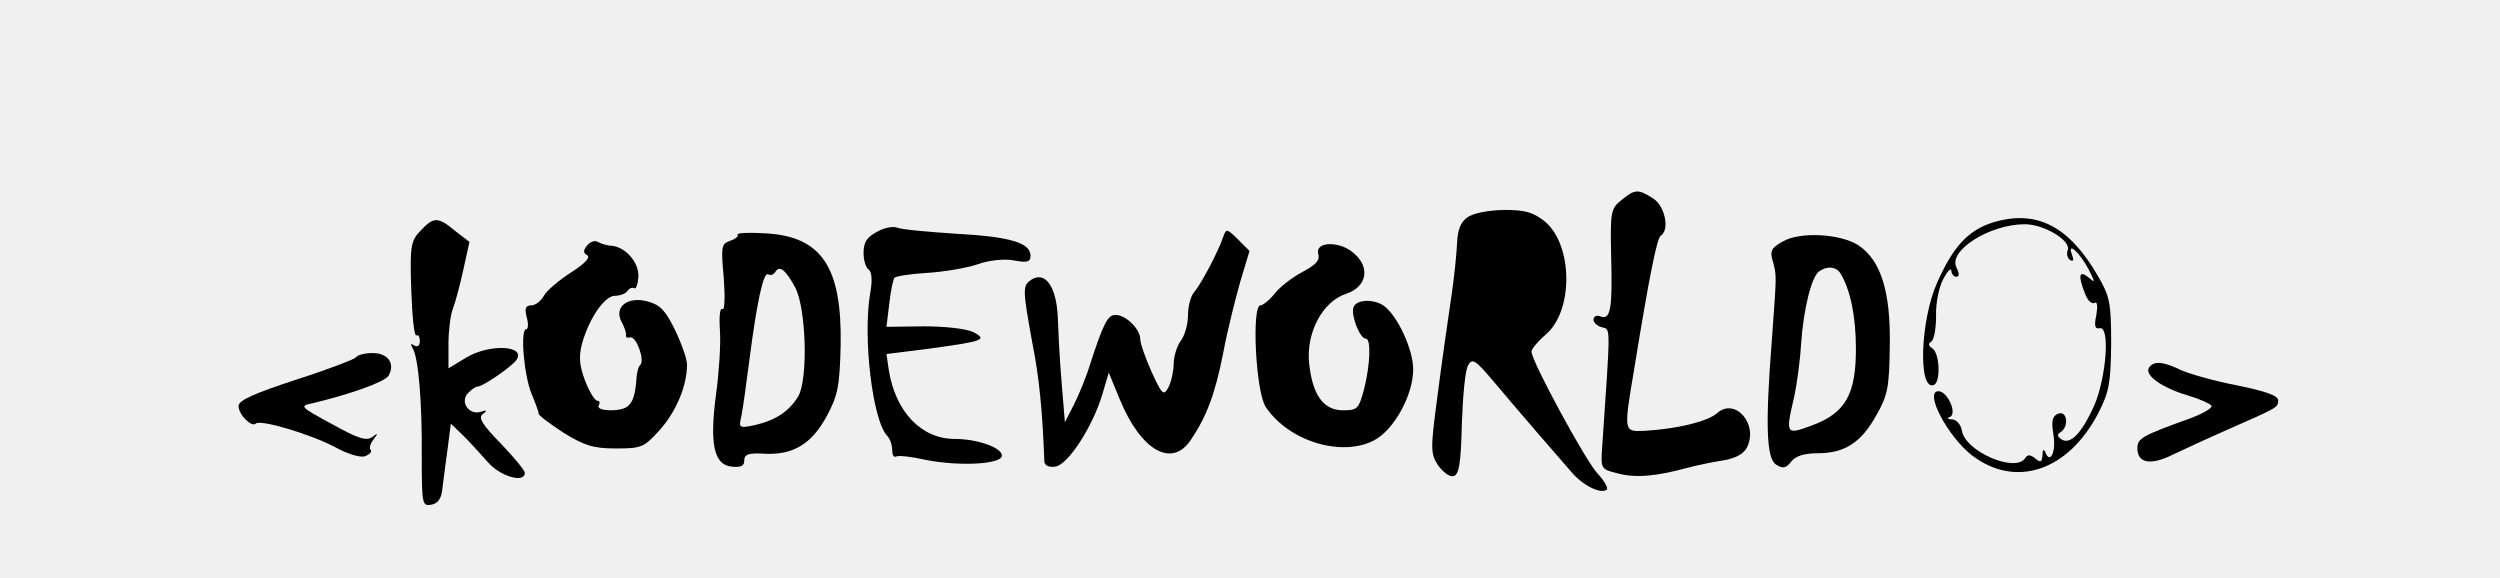
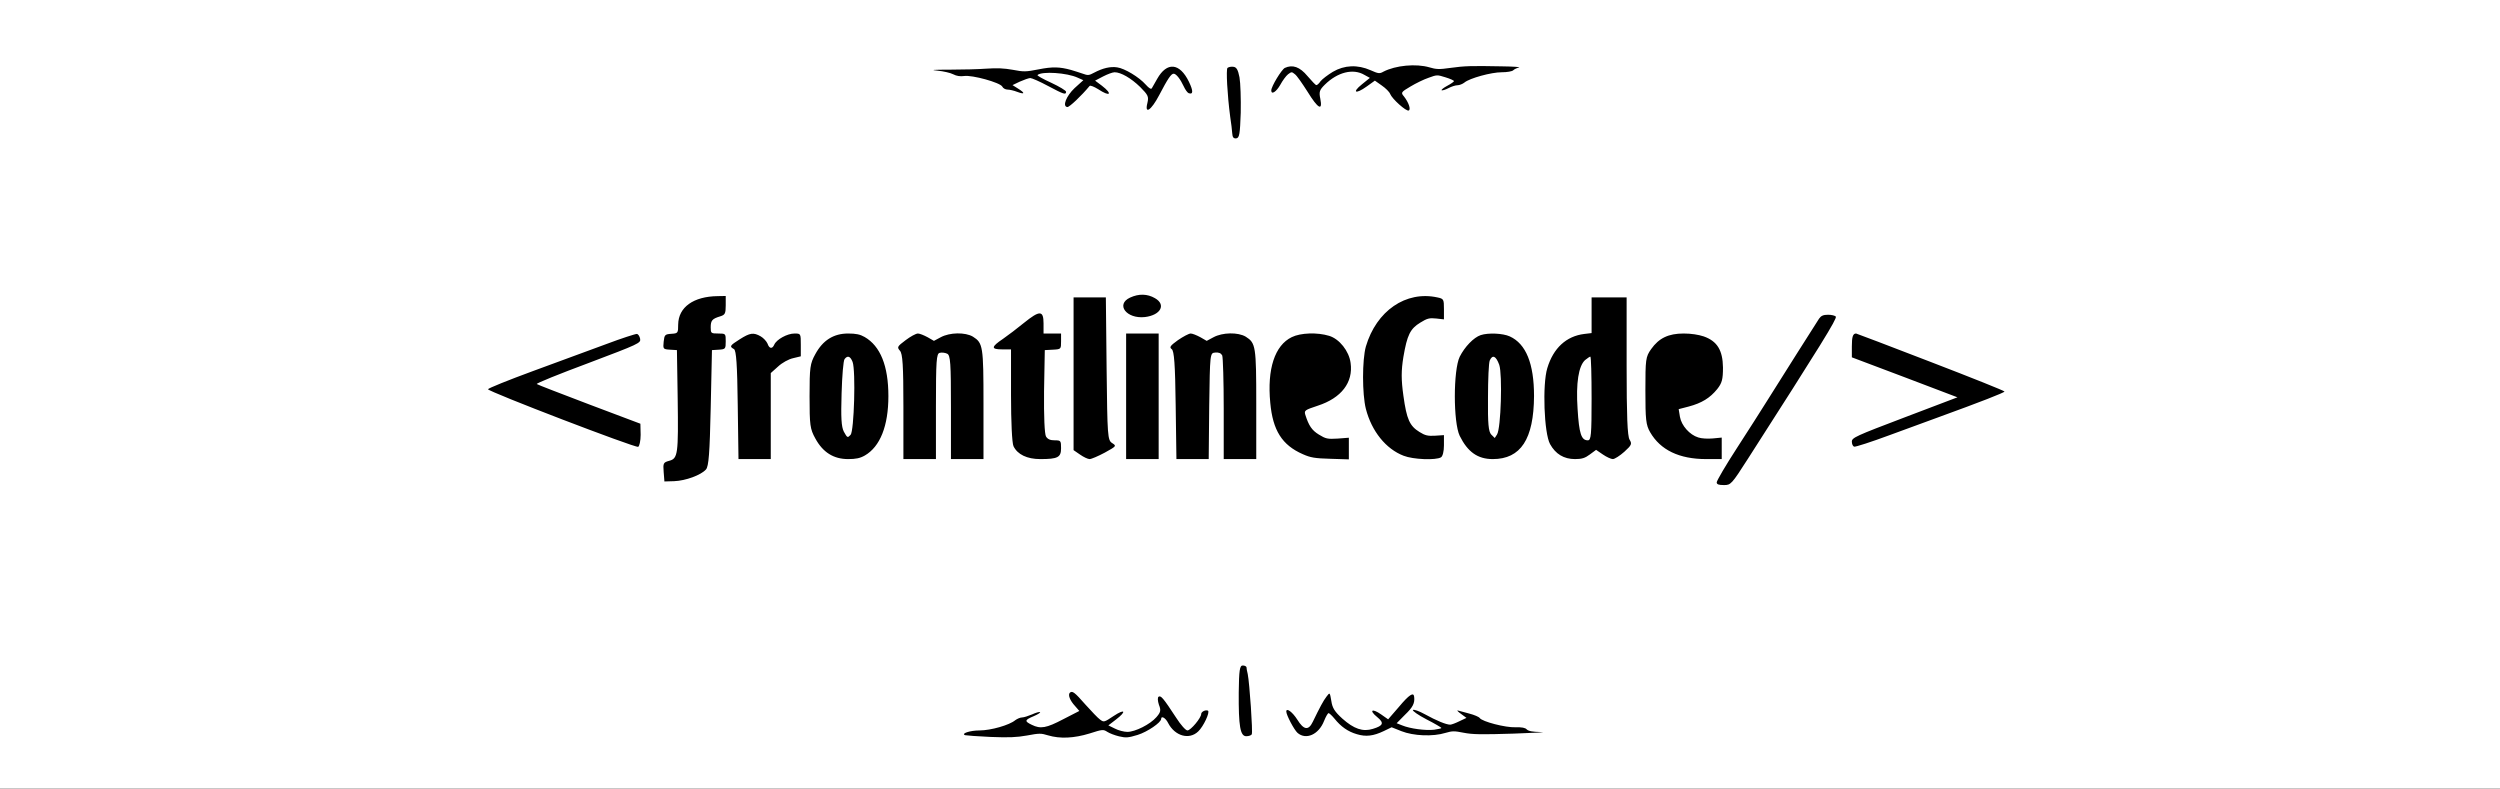
- <svg xmlns="http://www.w3.org/2000/svg" version="1.0" width="524pt" height="121pt" viewBox="0 0 524 121" preserveAspectRatio="xMidYMid meet">
-   <g transform="translate(0,121) scale(0.1,-0.1)" fill="#000000" stroke="none">
-     <path d="M3399 791 c-23 -18 -24 -25 -22 -118 3 -110 -1 -135 -23 -126 -7 3 -14 0 -14 -7 0 -6 8 -14 18 -16 18 -5 18 9 0 -253 -3 -43 -2 -45 32 -53 36 -10 79 -7 145 11 22 6 57 13 77 16 24 4 42 13 49 26 26 49 -24 107 -62 73 -19 -17 -82 -33 -152 -37 -44 -2 -44 -3 -22 128 32 197 48 276 56 281 19 12 9 62 -16 78 -31 20 -38 20 -66 -3z" />
-     <path d="M3075 754 c-14 -10 -20 -27 -21 -54 -1 -22 -6 -72 -12 -112 -6 -40 -19 -130 -28 -200 -16 -120 -16 -128 0 -153 10 -14 24 -25 32 -23 12 2 16 25 18 109 2 58 7 113 13 123 9 16 15 12 54 -34 51 -61 131 -153 165 -192 25 -28 61 -44 72 -34 3 4 -6 19 -20 34 -25 27 -138 235 -138 255 0 6 14 22 30 36 58 49 57 186 -1 236 -25 20 -41 25 -87 25 -35 -1 -65 -7 -77 -16z" />
-     <path d="M4178 744 c-52 -16 -84 -50 -118 -127 -35 -79 -40 -226 -7 -214 15 5 13 67 -3 77 -8 5 -9 10 -2 14 6 4 10 28 10 54 -1 26 6 60 15 77 9 17 16 24 17 18 0 -7 5 -13 10 -13 7 0 7 6 1 19 -19 35 69 91 143 91 40 0 97 -34 90 -54 -3 -8 -1 -17 5 -21 7 -4 8 0 4 11 -11 29 15 6 34 -29 15 -30 15 -31 0 -18 -19 15 -22 4 -7 -34 5 -14 14 -23 20 -20 6 4 7 -6 4 -25 -5 -23 -3 -30 7 -28 22 5 14 -101 -11 -161 -26 -58 -50 -84 -69 -72 -9 6 -10 11 -2 15 18 12 14 46 -5 39 -12 -5 -15 -14 -10 -44 6 -36 -7 -63 -17 -37 -3 8 -6 5 -6 -6 -1 -15 -4 -16 -15 -7 -10 8 -16 9 -21 1 -20 -32 -127 14 -133 58 -2 12 -11 22 -20 23 -10 0 -12 3 -5 5 16 7 -5 54 -24 54 -31 0 20 -96 71 -135 91 -69 201 -32 264 89 23 45 26 63 27 146 0 86 -3 99 -28 142 -61 105 -129 139 -219 112z" />
-     <path d="M881 726 c-20 -21 -22 -32 -19 -124 2 -55 6 -98 11 -95 4 2 7 -3 7 -12 0 -10 -5 -13 -12 -9 -7 5 -8 3 -3 -6 12 -19 20 -114 19 -228 0 -97 1 -103 19 -100 14 2 22 12 24 32 2 17 7 54 11 84 l7 54 25 -24 c14 -14 37 -39 52 -56 25 -30 78 -46 78 -23 0 5 -23 33 -51 62 -39 40 -47 54 -37 61 10 8 9 9 -4 5 -24 -8 -44 19 -28 38 7 8 17 15 22 15 10 0 70 41 80 55 22 31 -55 35 -104 6 l-38 -23 0 51 c0 27 4 60 9 73 5 13 15 50 22 82 l13 59 -30 23 c-36 30 -45 30 -73 0z" />
-     <path d="M1838 724 c-21 -11 -28 -22 -28 -44 0 -16 5 -32 11 -35 6 -5 8 -22 3 -49 -16 -93 5 -269 36 -300 5 -5 10 -18 10 -29 0 -10 3 -16 8 -14 4 3 32 0 63 -7 71 -14 159 -9 159 9 0 17 -52 35 -99 35 -70 0 -124 57 -138 144 l-5 34 88 11 c117 16 124 19 94 35 -15 7 -58 12 -104 12 l-78 -1 6 49 c3 27 8 51 11 54 3 3 33 8 68 10 34 2 82 10 106 18 25 9 57 12 77 8 27 -5 34 -3 34 10 0 27 -43 40 -155 46 -60 4 -117 9 -125 13 -8 3 -27 0 -42 -9z" />
-     <path d="M1546 718 c2 -4 -5 -9 -16 -13 -18 -6 -19 -12 -13 -77 3 -42 2 -69 -3 -66 -5 4 -7 -16 -5 -45 2 -29 -2 -88 -8 -132 -14 -104 -5 -149 32 -153 20 -2 27 1 27 13 0 13 9 16 43 14 59 -3 98 20 130 79 23 43 27 62 29 148 3 165 -40 229 -159 235 -33 2 -59 1 -57 -3z m121 -111 c23 -45 27 -192 6 -228 -19 -31 -47 -50 -91 -60 -33 -7 -34 -6 -28 19 3 15 10 65 16 112 16 125 30 191 40 185 5 -3 11 -1 15 5 9 15 22 4 42 -33z" />
-     <path d="M2564 714 c-9 -28 -45 -97 -60 -115 -8 -8 -14 -31 -14 -50 0 -19 -7 -43 -15 -53 -8 -11 -15 -33 -15 -49 0 -15 -5 -37 -11 -49 -10 -18 -13 -16 -35 32 -13 29 -24 60 -24 69 0 21 -30 51 -52 51 -16 0 -25 -17 -53 -103 -8 -27 -24 -65 -34 -85 l-19 -37 -7 85 c-4 47 -7 109 -8 137 -3 62 -26 95 -55 77 -19 -13 -19 -18 2 -134 14 -70 21 -140 25 -248 1 -8 10 -12 23 -10 27 4 79 85 99 153 l13 44 23 -56 c44 -107 109 -145 149 -85 33 49 51 96 68 183 9 48 26 115 36 150 l19 63 -24 24 c-23 23 -25 23 -31 6z" />
-     <path d="M3737 704 c-24 -13 -28 -20 -21 -42 8 -31 8 -24 -2 -162 -14 -180 -12 -251 9 -264 14 -9 21 -7 31 6 9 12 27 18 56 18 56 0 91 22 123 80 24 42 27 59 28 146 2 113 -19 179 -66 210 -37 24 -122 29 -158 8z m120 -66 c21 -34 33 -90 33 -159 0 -96 -22 -135 -93 -161 -54 -20 -55 -19 -36 62 5 24 12 73 14 108 5 74 22 144 39 154 17 11 34 9 43 -4z" />
-     <path d="M1231 696 c-9 -11 -9 -16 0 -21 7 -5 -6 -18 -34 -36 -25 -16 -51 -38 -57 -49 -6 -11 -18 -20 -26 -20 -12 0 -15 -6 -10 -25 4 -14 3 -25 -1 -25 -13 0 -5 -96 11 -135 8 -19 15 -38 15 -42 -1 -3 23 -21 52 -40 44 -27 63 -33 110 -33 53 0 59 2 92 39 34 38 57 92 57 137 0 11 -11 43 -25 72 -20 41 -31 53 -57 60 -43 12 -72 -12 -55 -43 6 -11 10 -23 9 -27 -1 -5 3 -7 9 -5 13 2 31 -48 21 -58 -4 -3 -7 -16 -8 -28 -2 -34 -8 -51 -19 -59 -15 -12 -67 -10 -60 2 3 6 2 10 -3 10 -5 0 -17 19 -26 43 -12 32 -13 50 -6 77 15 53 47 100 69 100 11 0 23 5 26 10 4 6 10 8 14 6 4 -3 8 8 9 23 2 30 -26 63 -56 66 -9 0 -22 4 -29 8 -6 4 -16 0 -22 -7z" />
-     <path d="M2763 678 c4 -14 -5 -23 -33 -38 -21 -11 -47 -31 -58 -45 -11 -14 -25 -25 -30 -25 -19 0 -10 -182 11 -213 47 -71 158 -106 227 -70 42 22 83 96 82 151 -1 41 -32 108 -60 130 -21 16 -59 15 -65 -2 -6 -16 13 -66 26 -66 11 0 9 -55 -4 -106 -11 -41 -14 -44 -44 -44 -41 0 -64 32 -71 98 -7 64 28 130 77 146 43 14 52 54 18 84 -28 27 -83 27 -76 0z" />
-     <path d="M746 461 c-3 -4 -60 -26 -126 -47 -88 -29 -120 -43 -120 -55 0 -18 27 -45 36 -37 9 10 117 -23 166 -49 27 -15 54 -23 64 -19 9 4 14 9 11 13 -4 3 -1 13 6 22 10 14 10 14 -3 5 -12 -9 -30 -3 -84 27 -68 37 -69 38 -40 44 79 19 149 44 158 57 15 25 0 48 -33 48 -16 0 -32 -4 -35 -9z" />
-     <path d="M4504 439 c-9 -16 28 -42 82 -58 24 -7 46 -17 49 -21 3 -5 -16 -16 -42 -26 -106 -38 -113 -43 -113 -64 0 -31 28 -36 74 -13 23 11 75 35 116 53 105 46 105 46 105 61 0 10 -27 19 -85 31 -47 9 -100 24 -118 32 -39 19 -58 20 -68 5z" />
+ <svg xmlns="http://www.w3.org/2000/svg" width="1091" height="344" viewBox="0 0 1091 344" fill="none">
+   <g clip-path="url(#clip0)">
+     <rect width="1091" height="344" fill="white" />
+     <rect width="1091" height="354" transform="translate(0 -5)" fill="black" />
+     <path d="M0 172V349H545.5H1091V172V-5H545.5H0V172ZM623.803 29.392C626.752 30.274 628.062 30.337 632.867 29.644C639.202 28.762 642.041 28.699 655.255 28.951C660.388 29.014 663.774 29.266 662.9 29.455C662.026 29.644 660.825 30.211 660.388 30.652C659.951 31.156 657.658 31.534 655.364 31.534C650.778 31.534 641.386 34.116 639.092 36.006C638.328 36.636 636.908 37.203 636.034 37.203C635.161 37.203 633.413 37.77 632.103 38.463C630.792 39.156 629.482 39.533 629.154 39.407C628.827 39.218 629.919 38.337 631.557 37.455C633.195 36.573 634.506 35.691 634.506 35.376C634.506 35.124 632.867 34.368 630.792 33.738C627.188 32.605 627.079 32.605 623.475 33.927C621.4 34.62 617.796 36.384 615.503 37.77C611.462 40.163 611.244 40.415 612.664 42.053C614.739 44.699 615.831 47.848 614.739 48.226C613.647 48.667 607.531 43.187 606.657 40.982C606.33 40.1 604.691 38.463 602.944 37.266L599.995 35.187L596.391 37.77C591.586 41.234 589.839 40.415 594.317 36.825L597.811 33.99L595.409 32.668C590.494 29.77 583.723 31.471 578.154 36.951C575.86 39.218 575.533 40.037 576.188 43.124C577.28 48.604 575.205 47.47 570.618 40.037C568.325 36.447 565.922 32.92 565.048 32.353C563.738 31.282 563.629 31.282 562.1 32.416C561.226 33.108 559.697 35.187 558.714 37.014C556.967 40.1 554.783 41.486 554.783 39.471C554.783 37.707 559.26 30.4 560.68 29.644C564.066 28.069 567.233 29.14 570.618 33.234C572.475 35.376 574.113 37.14 574.44 37.14C574.768 37.203 575.642 36.447 576.297 35.439C577.061 34.494 579.464 32.668 581.648 31.345C586.672 28.384 592.46 28.132 598.139 30.652C601.524 32.164 602.07 32.227 603.709 31.282C609.06 28.51 618.015 27.692 623.803 29.392ZM467.415 30.526C468.944 30.967 471.238 31.723 472.548 32.164C474.732 32.983 475.278 32.92 477.463 31.723C481.285 29.707 484.561 28.951 487.51 29.392C490.786 29.833 497.12 33.675 499.96 36.888C501.489 38.589 502.362 39.093 502.69 38.463C503.018 37.959 504.001 36.132 504.983 34.431C509.243 26.873 514.812 27.377 518.853 35.691C520.819 39.785 520.71 41.36 518.744 40.667C518.198 40.478 517.215 39.093 516.56 37.644C515.14 34.557 513.283 32.164 512.191 32.164C511.099 32.164 509.679 34.242 505.857 41.549C502.362 48.226 499.414 50.116 500.724 44.95C501.379 42.116 501.052 41.486 497.557 37.959C493.626 34.116 489.148 31.534 486.418 31.534C485.544 31.534 483.36 32.353 481.394 33.361L477.9 35.187L480.848 37.392C485.763 41.171 484.452 42.368 479.21 38.904C477.463 37.833 475.825 37.14 475.497 37.518C472.002 41.738 466.651 46.84 465.777 46.714C463.484 46.462 465.34 41.864 468.944 38.463L472.767 34.998L470.364 33.927C465.668 31.723 454.638 31.03 452.781 32.731C452.454 32.983 455.184 34.494 458.788 36.132C462.283 37.77 465.231 39.533 465.231 40.037C465.231 41.486 464.358 41.234 457.368 37.518C453.873 35.628 450.27 34.053 449.614 34.053C448.85 34.116 446.884 34.809 445.028 35.628L441.86 37.14L444.263 38.652C447.43 40.604 447.321 41.36 443.935 40.1C442.516 39.533 440.55 39.093 439.676 39.093C438.803 39.093 437.711 38.526 437.383 37.77C436.4 36.006 424.278 32.668 420.783 33.172C419.036 33.423 417.398 33.172 415.978 32.416C414.777 31.786 411.719 31.093 409.207 30.841C405.712 30.526 407.023 30.4 414.449 30.4C419.909 30.4 427.117 30.211 430.503 29.959C435.089 29.644 438.147 29.77 441.97 30.463C446.884 31.408 447.649 31.345 453.218 30.274C459.225 29.077 462.392 29.14 467.415 30.526ZM540.913 33.738C541.35 36.195 541.568 43.124 541.459 49.171C541.132 58.367 540.913 60.194 539.493 60.383C538.292 60.509 537.855 59.879 537.746 58.178C537.637 56.855 537.309 53.643 536.872 51.06C535.562 41.108 535.016 30.274 535.671 29.644C536.108 29.266 537.2 29.014 538.183 29.14C539.603 29.266 540.258 30.4 540.913 33.738ZM504.001 130.112C509.024 132.947 506.512 137.545 499.632 138.364C491.551 139.246 486.745 132.821 493.189 129.86C497.011 128.096 500.724 128.222 504.001 130.112ZM316.707 133.262C316.707 136.852 316.379 137.419 314.304 138.049C310.809 139.12 310.154 139.812 310.154 142.836C310.154 145.419 310.263 145.544 313.43 145.544C316.707 145.544 316.707 145.607 316.707 148.946C316.707 152.221 316.597 152.41 313.758 152.599L310.7 152.788L310.154 177.984C309.717 197.826 309.28 203.558 308.079 204.88C305.895 207.337 299.233 209.794 294.21 209.983L289.95 210.109L289.623 205.951C289.295 202.109 289.514 201.794 292.025 201.101C295.848 200.093 296.066 198.267 295.739 173.89L295.411 152.788L292.353 152.599C289.404 152.41 289.295 152.284 289.623 149.135C289.95 146.111 290.169 145.859 293.008 145.67C295.848 145.481 295.957 145.356 295.957 141.576C296.066 134.08 302.619 129.356 313.212 129.23L316.707 129.167V133.262ZM627.298 129.797C630.028 130.364 630.137 130.616 630.137 134.899V139.372L626.752 138.994C623.803 138.679 622.82 138.931 619.871 140.757C615.394 143.466 614.083 146.174 612.445 155.749C611.462 161.733 611.462 165.764 612.445 172.693C613.865 183.023 615.175 185.858 619.435 188.503C621.946 190.078 623.148 190.33 626.315 190.141L630.137 189.889V194.361C630.137 197.007 629.591 199.148 628.827 199.589C626.533 200.912 616.704 200.534 612.554 198.896C604.801 195.936 598.576 188.188 596.064 178.425C594.426 171.937 594.426 157.072 596.064 151.214C600.651 135.655 613.537 126.774 627.298 129.797ZM482.923 160.914C483.251 190.33 483.36 192.094 485.326 193.353C487.291 194.613 487.291 194.676 482.159 197.511C479.21 199.085 476.261 200.345 475.497 200.345C474.732 200.345 472.876 199.463 471.347 198.393L468.508 196.44V163.119V129.797H475.497H482.595L482.923 160.914ZM709.86 159.843C709.86 181.133 710.187 190.456 711.17 191.905C712.262 193.731 712.044 194.235 708.877 197.133C706.911 198.896 704.618 200.345 703.853 200.345C703.089 200.345 701.123 199.463 699.485 198.33L696.536 196.314L693.806 198.33C691.731 199.904 690.311 200.345 687.363 200.345C682.448 200.345 678.844 198.141 676.442 193.794C673.821 189.007 673.056 167.78 675.241 160.662C677.862 151.906 683.54 146.678 691.404 145.733L694.571 145.356V137.608V129.797H702.215H709.86V159.843ZM455.402 141.135V145.544H459.225H463.047V148.946C463.047 152.347 463.047 152.41 459.552 152.599L455.948 152.788L455.621 170.803C455.512 181.637 455.839 189.511 456.494 190.519C457.259 191.716 458.351 192.157 460.317 192.157C462.938 192.157 463.047 192.346 463.047 195.621C463.047 199.589 461.627 200.345 453.983 200.345C448.195 200.345 444.045 198.33 442.297 194.739C441.642 193.416 441.205 183.968 441.205 172.441V152.473H437.383C432.359 152.473 432.468 151.402 437.711 147.875C439.895 146.363 444.045 143.214 446.884 140.883C453.764 135.34 455.402 135.403 455.402 141.135ZM801.159 138.175C801.705 139.12 794.606 150.584 762.826 200.156C755.619 211.431 755.291 211.683 752.342 211.683C749.94 211.683 749.175 211.368 749.175 210.486C749.175 209.794 753.107 203.054 758.021 195.495C762.936 187.936 768.724 178.803 771.017 175.149C776.914 165.638 792.531 141.135 793.842 139.057C794.715 137.797 795.698 137.356 797.773 137.356C799.302 137.356 800.831 137.734 801.159 138.175ZM279.357 147.875C279.685 149.702 278.92 150.08 256.751 158.457C244.083 163.181 233.926 167.276 234.254 167.591C234.472 167.843 244.847 171.811 257.078 176.472L279.466 184.913L279.576 189.763C279.576 192.409 279.03 194.802 278.483 194.991C277.173 195.495 212.958 170.866 212.958 169.858C212.958 169.48 221.804 165.89 232.616 161.922C243.427 157.953 257.843 152.599 264.614 150.143C271.276 147.623 277.391 145.67 277.937 145.733C278.593 145.859 279.139 146.804 279.357 147.875ZM331.996 146.804C333.197 147.497 334.508 148.946 334.945 149.954C335.709 152.221 337.02 152.41 337.893 150.395C338.876 148.127 343.572 145.544 346.739 145.544C349.469 145.544 349.469 145.607 349.469 150.521V155.497L346.084 156.316C344.118 156.757 341.279 158.331 339.531 159.969L336.364 162.804V181.574V200.345H329.375H322.276L321.949 176.724C321.73 158.961 321.293 152.977 320.311 152.347C318.236 151.214 318.454 150.836 322.822 148.064C327.3 145.23 328.829 144.978 331.996 146.804ZM377.318 147.056C384.198 151.025 387.693 159.654 387.693 172.882C387.693 185.858 384.089 194.928 377.427 198.77C375.352 199.967 373.495 200.345 370.11 200.345C363.776 200.345 359.08 197.385 355.804 191.338C353.51 187.18 353.292 185.606 353.292 172.945C353.292 160.284 353.51 158.709 355.804 154.552C359.08 148.505 363.776 145.544 370.11 145.544C373.495 145.544 375.352 145.922 377.318 147.056ZM404.839 147.182L407.569 148.757L410.517 147.182C414.449 145.041 421.22 144.915 424.605 146.93C428.974 149.702 429.192 151.088 429.192 176.157V200.345H422.094H414.995V177.732C414.995 158.52 414.777 155.056 413.357 154.363C412.483 153.922 410.954 153.733 410.081 153.985C408.661 154.3 408.442 157.386 408.442 177.354V200.345H401.344H394.245V177.48C394.245 159.528 393.918 154.3 392.716 153.04C391.406 151.528 391.515 151.214 395.228 148.442C397.303 146.867 399.706 145.544 400.579 145.544C401.344 145.544 403.2 146.3 404.839 147.182ZM505.639 172.945V200.345H498.54H491.441V172.945V145.544H498.54H505.639V172.945ZM523.877 147.182L526.607 148.757L529.555 147.182C533.487 145.041 540.258 144.915 543.643 146.93C548.012 149.702 548.23 151.088 548.23 176.157V200.345H541.132H534.033V178.425C534.033 166.394 533.705 155.938 533.378 155.119C532.832 154.111 531.958 153.733 530.32 153.859C528.027 154.048 528.027 154.174 527.699 177.165L527.48 200.345H520.382H513.392L513.065 176.85C512.846 159.087 512.41 153.04 511.318 152.347C510.225 151.528 510.662 150.899 514.048 148.442C516.341 146.867 518.853 145.544 519.617 145.544C520.382 145.544 522.238 146.3 523.877 147.182ZM580.01 146.552C584.488 147.875 588.747 153.229 589.402 158.394C590.603 166.898 585.361 173.701 575.096 177.039C569.417 178.929 569.089 179.118 569.635 181.007C571.164 185.795 572.475 187.747 575.533 189.637C578.59 191.527 579.355 191.653 583.723 191.401L588.638 191.023V195.747V200.471L580.665 200.219C573.785 200.03 571.929 199.715 568.543 198.204C559.479 194.235 555.438 187.81 554.346 175.779C552.926 161.04 556.312 150.71 563.738 147.119C567.56 145.23 574.877 144.978 580.01 146.552ZM658.859 146.804C665.958 150.017 669.452 158.709 669.452 172.819C669.343 191.653 663.664 200.345 651.433 200.345C644.88 200.345 640.512 197.259 637.017 190.204C634.178 184.346 634.178 161.544 637.017 155.686C639.202 151.34 643.133 147.245 646.191 146.237C649.467 145.167 655.801 145.419 658.859 146.804ZM743.496 146.804C749.394 148.883 751.796 152.851 751.905 160.347C751.905 165.638 751.469 167.15 749.394 169.795C746.227 173.701 742.623 175.905 736.944 177.417L732.575 178.551L733.121 181.889C733.777 185.732 737.381 189.763 741.094 190.897C742.513 191.401 745.244 191.527 747.428 191.338L751.359 190.96V195.684V200.345H744.588C732.794 200.345 724.603 196.377 720.126 188.629C718.269 185.417 718.051 183.086 718.051 170.425C718.051 156.757 718.16 155.749 720.562 152.347C723.948 147.56 728.098 145.544 734.76 145.544C738.036 145.544 741.203 146.048 743.496 146.804ZM842.549 157.953C860.241 164.756 874.766 170.551 874.766 170.866C874.766 171.307 864.5 175.338 845.607 182.204C842.112 183.464 832.72 186.928 824.639 189.889C816.666 192.849 809.677 195.117 809.131 194.928C808.585 194.739 808.148 193.794 808.148 192.723C808.148 191.023 809.786 190.267 831.191 182.141L854.234 173.386L831.191 164.63L808.148 155.938V151.151C808.148 146.993 808.585 145.544 810.005 145.544C810.114 145.544 824.857 151.088 842.549 157.953ZM543.971 291.176C543.971 291.617 544.189 293.002 544.517 294.199C545.282 297.979 546.811 319.647 546.264 320.466C546.046 320.907 544.954 321.285 543.862 321.285C541.241 321.285 540.476 316.938 540.586 302.199C540.695 292.436 541.022 290.42 542.333 290.42C543.207 290.42 543.862 290.798 543.971 291.176ZM473.75 307.553C476.371 310.451 479.101 313.348 480.084 314.041C481.722 315.238 481.831 315.238 485.981 312.466C491.005 309.128 491.769 310.388 486.964 314.041L483.688 316.56L486.527 317.946C488.056 318.765 490.568 319.395 491.987 319.395C495.373 319.395 501.926 316.12 504.656 312.97C506.512 310.828 506.731 310.01 505.748 307.553C505.202 305.852 505.093 304.341 505.639 304.026C506.622 303.459 507.604 304.53 513.283 313.222C515.249 316.309 517.433 318.765 518.198 318.765C519.617 318.765 524.204 313.285 524.204 311.584C524.204 310.577 526.17 309.632 527.153 310.136C528.136 310.765 525.187 317.064 522.894 319.206C518.962 322.985 512.737 321.222 509.789 315.553C508.696 313.285 506.731 312.214 506.731 313.726C506.731 315.301 500.724 319.395 496.465 320.718C492.315 321.978 491.332 322.041 488.384 321.348C486.527 320.907 484.234 320.025 483.251 319.395C481.503 318.261 481.176 318.261 475.497 320.088C468.726 322.167 462.61 322.481 457.368 320.907C454.31 319.962 453.546 319.962 448.195 320.97C443.608 321.789 440.332 321.915 432.25 321.6C426.68 321.348 421.657 320.97 421.22 320.844C419.145 320.151 423.295 318.765 427.445 318.765C432.359 318.765 440.55 316.435 443.062 314.293C443.935 313.663 445.246 313.096 446.01 313.096C446.775 313.096 448.741 312.466 450.379 311.773C452.017 311.017 453.546 310.577 453.873 310.765C454.201 310.954 453 311.71 451.143 312.529C447.103 314.23 446.993 314.734 450.27 316.309C454.092 318.198 456.604 317.757 464.03 313.852L471.019 310.262L469.163 308.12C466.869 305.663 465.996 303.207 466.869 302.325C467.961 301.317 468.944 302.073 473.75 307.553ZM585.798 313.6C590.822 318.072 594.753 319.458 599.122 318.072C603.709 316.686 604.145 315.49 600.978 312.907C597.265 309.884 598.794 309.002 602.726 311.773L605.783 313.915L610.479 308.498C614.957 303.144 616.923 301.884 617.141 304.089C617.469 306.86 616.595 308.624 613.101 311.962L609.497 315.616L611.899 316.56C615.394 318.009 622.165 318.891 625.878 318.45C627.625 318.198 629.045 317.883 629.045 317.694C629.045 317.505 626.096 315.742 622.492 313.915C618.889 312.025 616.268 310.199 616.595 309.821C617.032 309.506 619.325 310.325 621.837 311.71C626.861 314.482 631.12 316.246 632.867 316.246C633.413 316.246 635.27 315.553 636.908 314.734L639.966 313.285L637.563 311.521C636.253 310.577 635.598 309.884 636.253 310.073C636.799 310.199 638.983 310.828 641.167 311.395C643.351 311.962 645.426 312.844 645.754 313.348C646.846 314.923 657.003 317.568 661.371 317.379C664.101 317.316 665.63 317.568 666.285 318.324C667.05 319.08 668.906 319.395 672.51 319.458C675.35 319.521 669.999 319.836 660.497 320.151C646.519 320.592 642.587 320.529 638.765 319.773C634.615 318.954 633.85 318.954 630.792 319.836C625.332 321.537 616.814 321.159 611.572 319.08L607.312 317.379L603.927 319.017C599.34 321.222 596.064 321.6 592.132 320.403C588.201 319.269 585.143 317.064 582.413 313.663C581.321 312.34 580.119 311.206 579.792 311.206C579.464 311.206 578.59 312.718 577.826 314.608C575.533 320.529 569.963 323.048 566.25 319.836C564.721 318.45 561.335 312.025 561.335 310.514C561.335 308.687 564.066 310.765 566.141 314.041C568.98 318.639 571.055 318.891 572.912 314.986C575.969 308.687 577.498 305.789 578.918 303.963C580.338 302.073 580.338 302.073 580.993 305.915C581.43 308.939 582.413 310.514 585.798 313.6Z" fill="white" />
+     <path d="M691.731 157.135C688.892 159.717 687.69 167.15 688.455 178.425C689.11 189.322 690.093 192.157 692.932 192.157C694.352 192.157 694.571 189.826 694.571 173.89C694.571 163.811 694.352 155.623 694.025 155.623C693.806 155.623 692.714 156.316 691.731 157.135Z" fill="white" />
+     <path d="M368.581 156.694C368.035 157.323 367.489 164.063 367.271 171.685C366.943 182.267 367.161 186.236 368.253 188.377C369.782 191.149 369.892 191.149 371.202 189.763C372.731 188.062 373.495 161.859 372.076 157.953C371.093 155.434 369.892 154.993 368.581 156.694Z" fill="white" />
+     <path d="M650.122 157.323C649.686 158.331 649.358 165.575 649.358 173.575C649.249 184.913 649.576 188.377 650.778 189.637L652.307 191.149L653.29 189.637C655.037 186.991 655.692 163.37 654.272 159.213C652.853 155.308 651.324 154.615 650.122 157.323Z" fill="white" />
  </g>
+   <defs>
+     <clipPath id="clip0">
+       <rect width="1091" height="344" fill="white" />
+     </clipPath>
+   </defs>
</svg>
